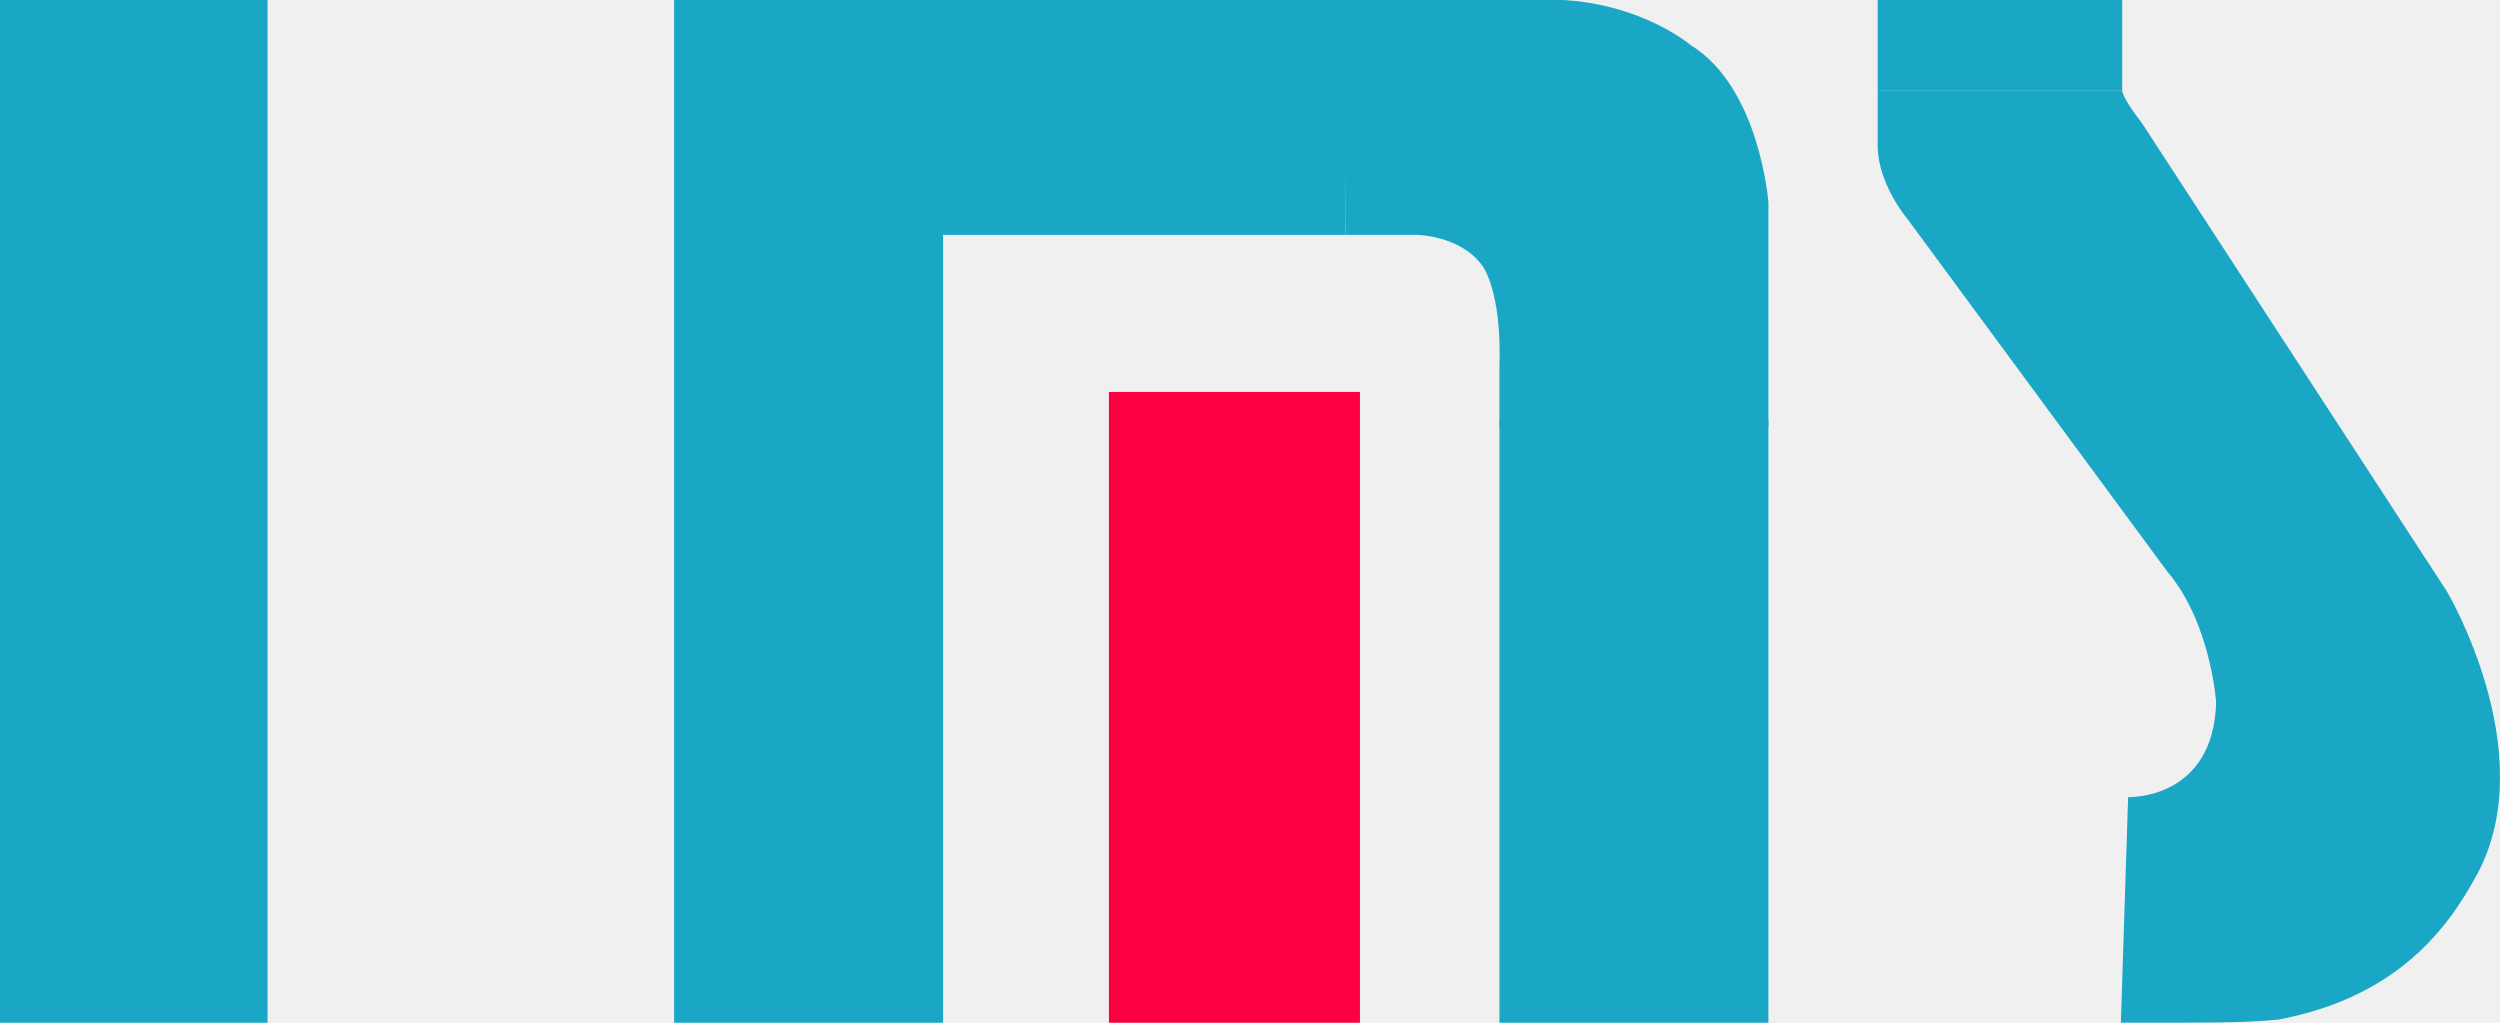
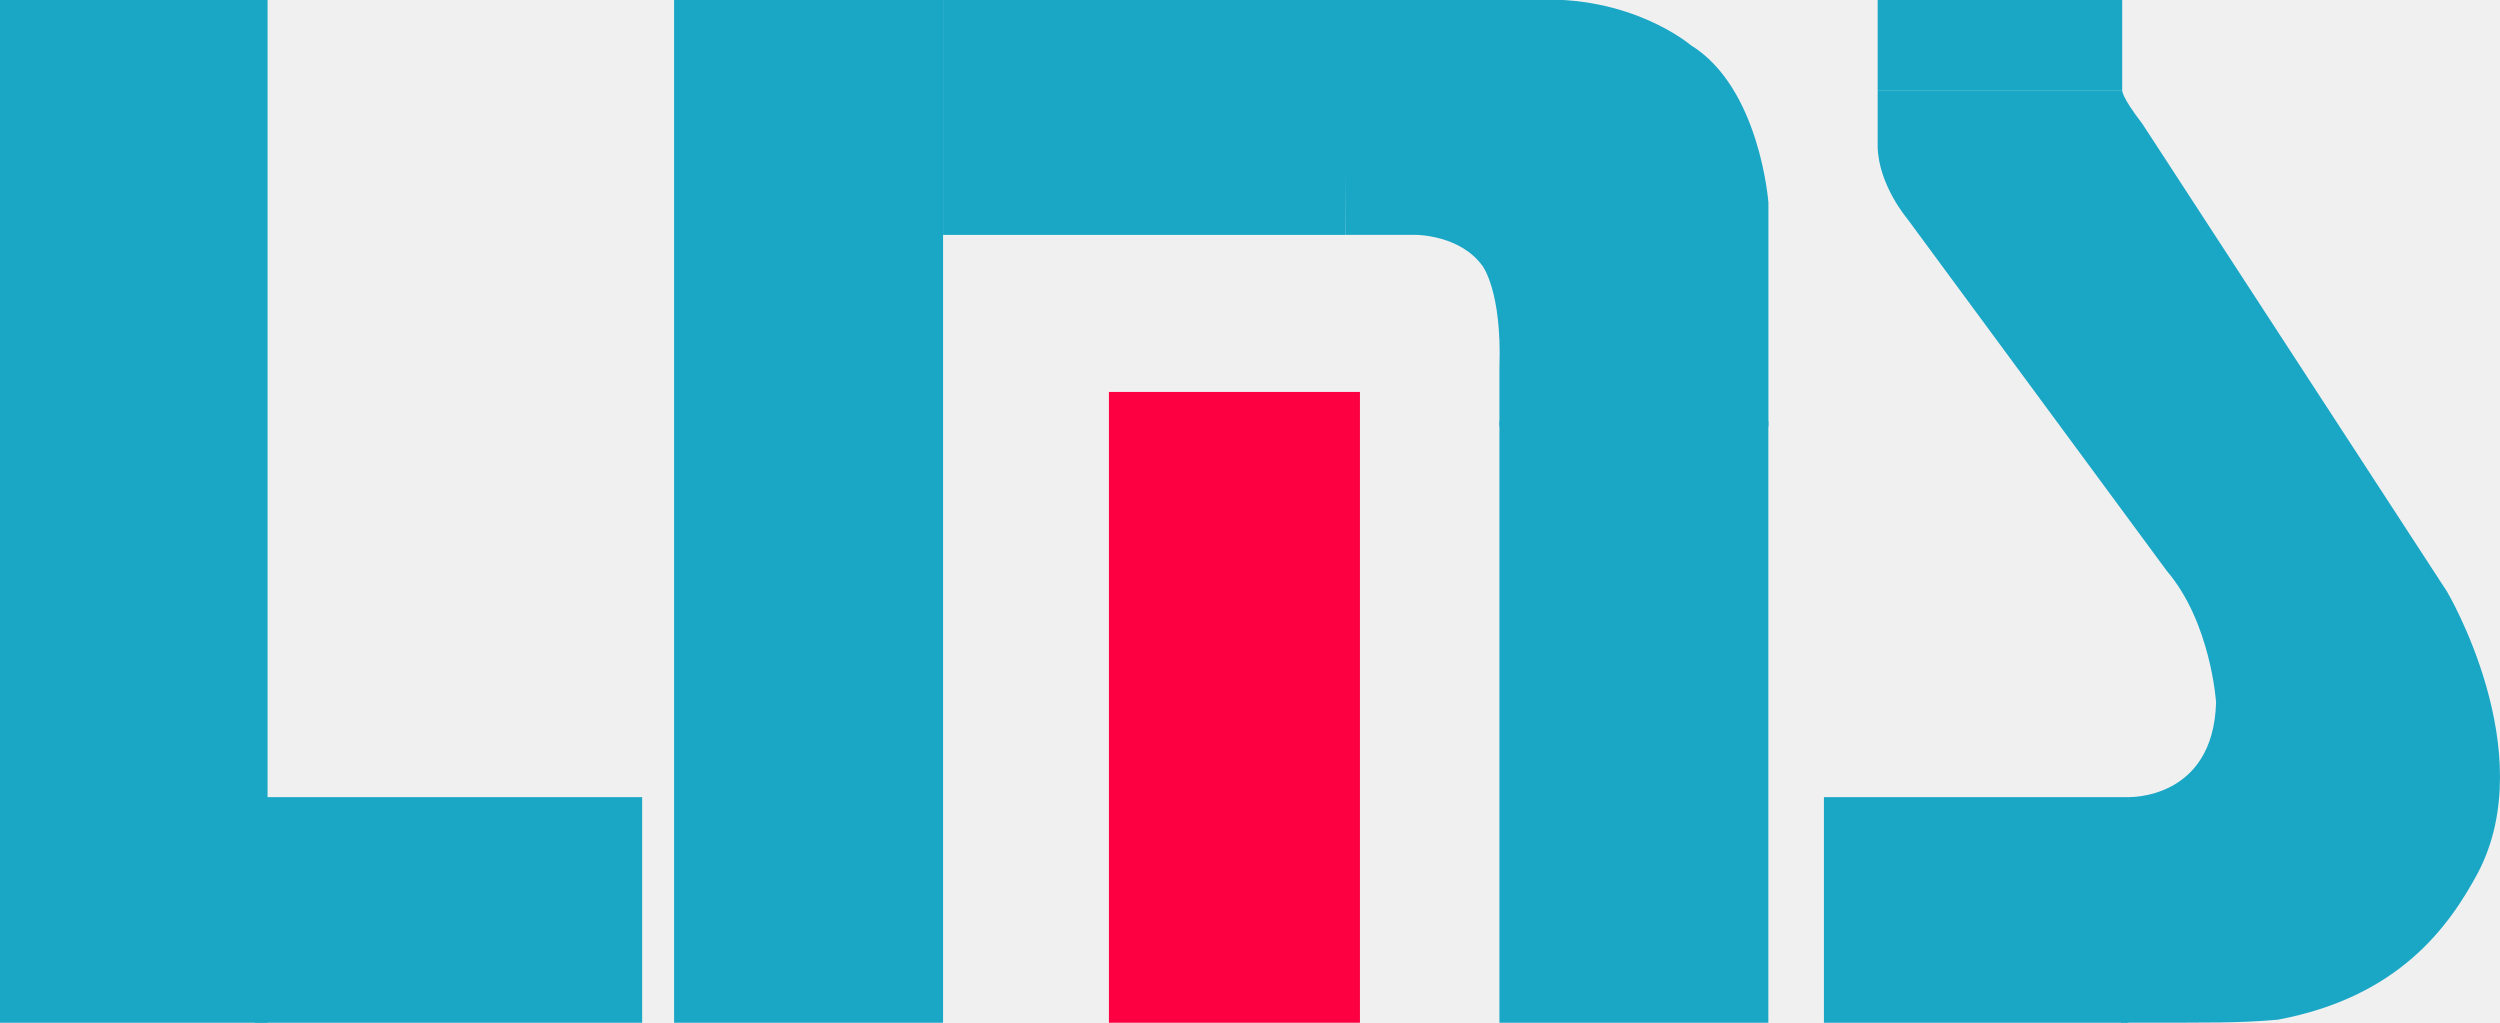
<svg xmlns="http://www.w3.org/2000/svg" width="44" height="18" viewBox="0 0 44 18" fill="none">
-   <path d="M4.709 0H0V18H4.709V0Z" fill="#1AA7C6" />
-   <path d="M23.678 0H16.597V4.134H23.678V0Z" fill="#1AA7C6" />
-   <path d="M16.598 0H11.864V18H16.598V0Z" fill="#1AA7C6" />
-   <path d="M23.935 6.898H19.517V18H23.935V6.898Z" fill="#FC0041" />
-   <path d="M31.124 7.412H26.39V18H31.124V7.412Z" fill="#1AA7C6" />
-   <path d="M37.351 0H33.047V1.588H37.351V0Z" fill="#1AA7C6" />
-   <path d="M23.679 4.134H24.926C24.926 4.134 25.695 4.134 26.09 4.677C26.09 4.677 26.435 5.118 26.39 6.457V7.505H31.124V3.566C31.124 3.566 30.976 1.542 29.756 0.794C29.756 0.794 28.713 -0.101 26.967 0H23.657L23.679 4.134Z" fill="#1AA7C6" />
-   <path d="M37.455 14.029C37.455 14.029 38.954 14.086 39.004 12.363C39.004 12.363 38.915 10.961 38.136 10.048L33.565 3.846C33.565 3.846 33.062 3.254 33.047 2.584V1.588H37.352C37.352 1.588 37.32 1.678 37.707 2.18L43.067 10.411C43.067 10.411 44.73 13.214 43.616 15.353C43.105 16.307 42.224 17.547 40.088 17.947C39.401 18.006 38.964 17.999 37.327 17.999L37.455 14.029Z" fill="#1AA7C6" />
+   <g clip-path="url(#clip0_903_8454)">
+     <path d="M11.302 14.029H4.482V18H11.302V14.029Z" fill="#1AA7C6" />
+     <path d="M37.456 14.029H32.101V18H37.456V14.029Z" fill="#1AA7C6" />
+     <path d="M4.709 0H0V18H4.709V0Z" fill="#1AA7C6" />
+     <path d="M23.679 0H16.598V4.134H23.679V0Z" fill="#1AA7C6" />
+     <path d="M16.598 0H11.864V18H16.598V0Z" fill="#1AA7C6" />
+     <path d="M23.935 6.898H19.517V18H23.935V6.898Z" fill="#FC0041" />
+     <path d="M31.123 7.412H26.39V18H31.123V7.412Z" fill="#1AA7C6" />
+     <path d="M37.351 0H33.047V1.588H37.351V0Z" fill="#1AA7C6" />
+     <path d="M23.678 4.134H24.926C24.926 4.134 25.695 4.134 26.09 4.677C26.09 4.677 26.435 5.118 26.39 6.457V7.505H31.124V3.566C31.124 3.566 30.976 1.542 29.756 0.794C29.756 0.794 28.713 -0.101 26.967 0H23.657L23.678 4.134Z" fill="#1AA7C6" />
+     <path d="M37.455 14.029C37.455 14.029 38.954 14.086 39.003 12.363C39.003 12.363 38.915 10.961 38.136 10.048L33.565 3.846C33.565 3.846 33.062 3.254 33.047 2.584V1.588H37.352C37.352 1.588 37.32 1.678 37.706 2.18L43.067 10.411C43.067 10.411 44.729 13.214 43.616 15.353C43.105 16.307 42.223 17.547 40.088 17.947C39.4 18.006 38.964 17.999 37.327 17.999L37.455 14.029Z" fill="#1AA7C6" />
+   </g>
+   <defs>
+     <clipPath id="clip0_903_8454">
+       <rect width="44" height="18" fill="white" />
+     </clipPath>
+   </defs>
</svg>
